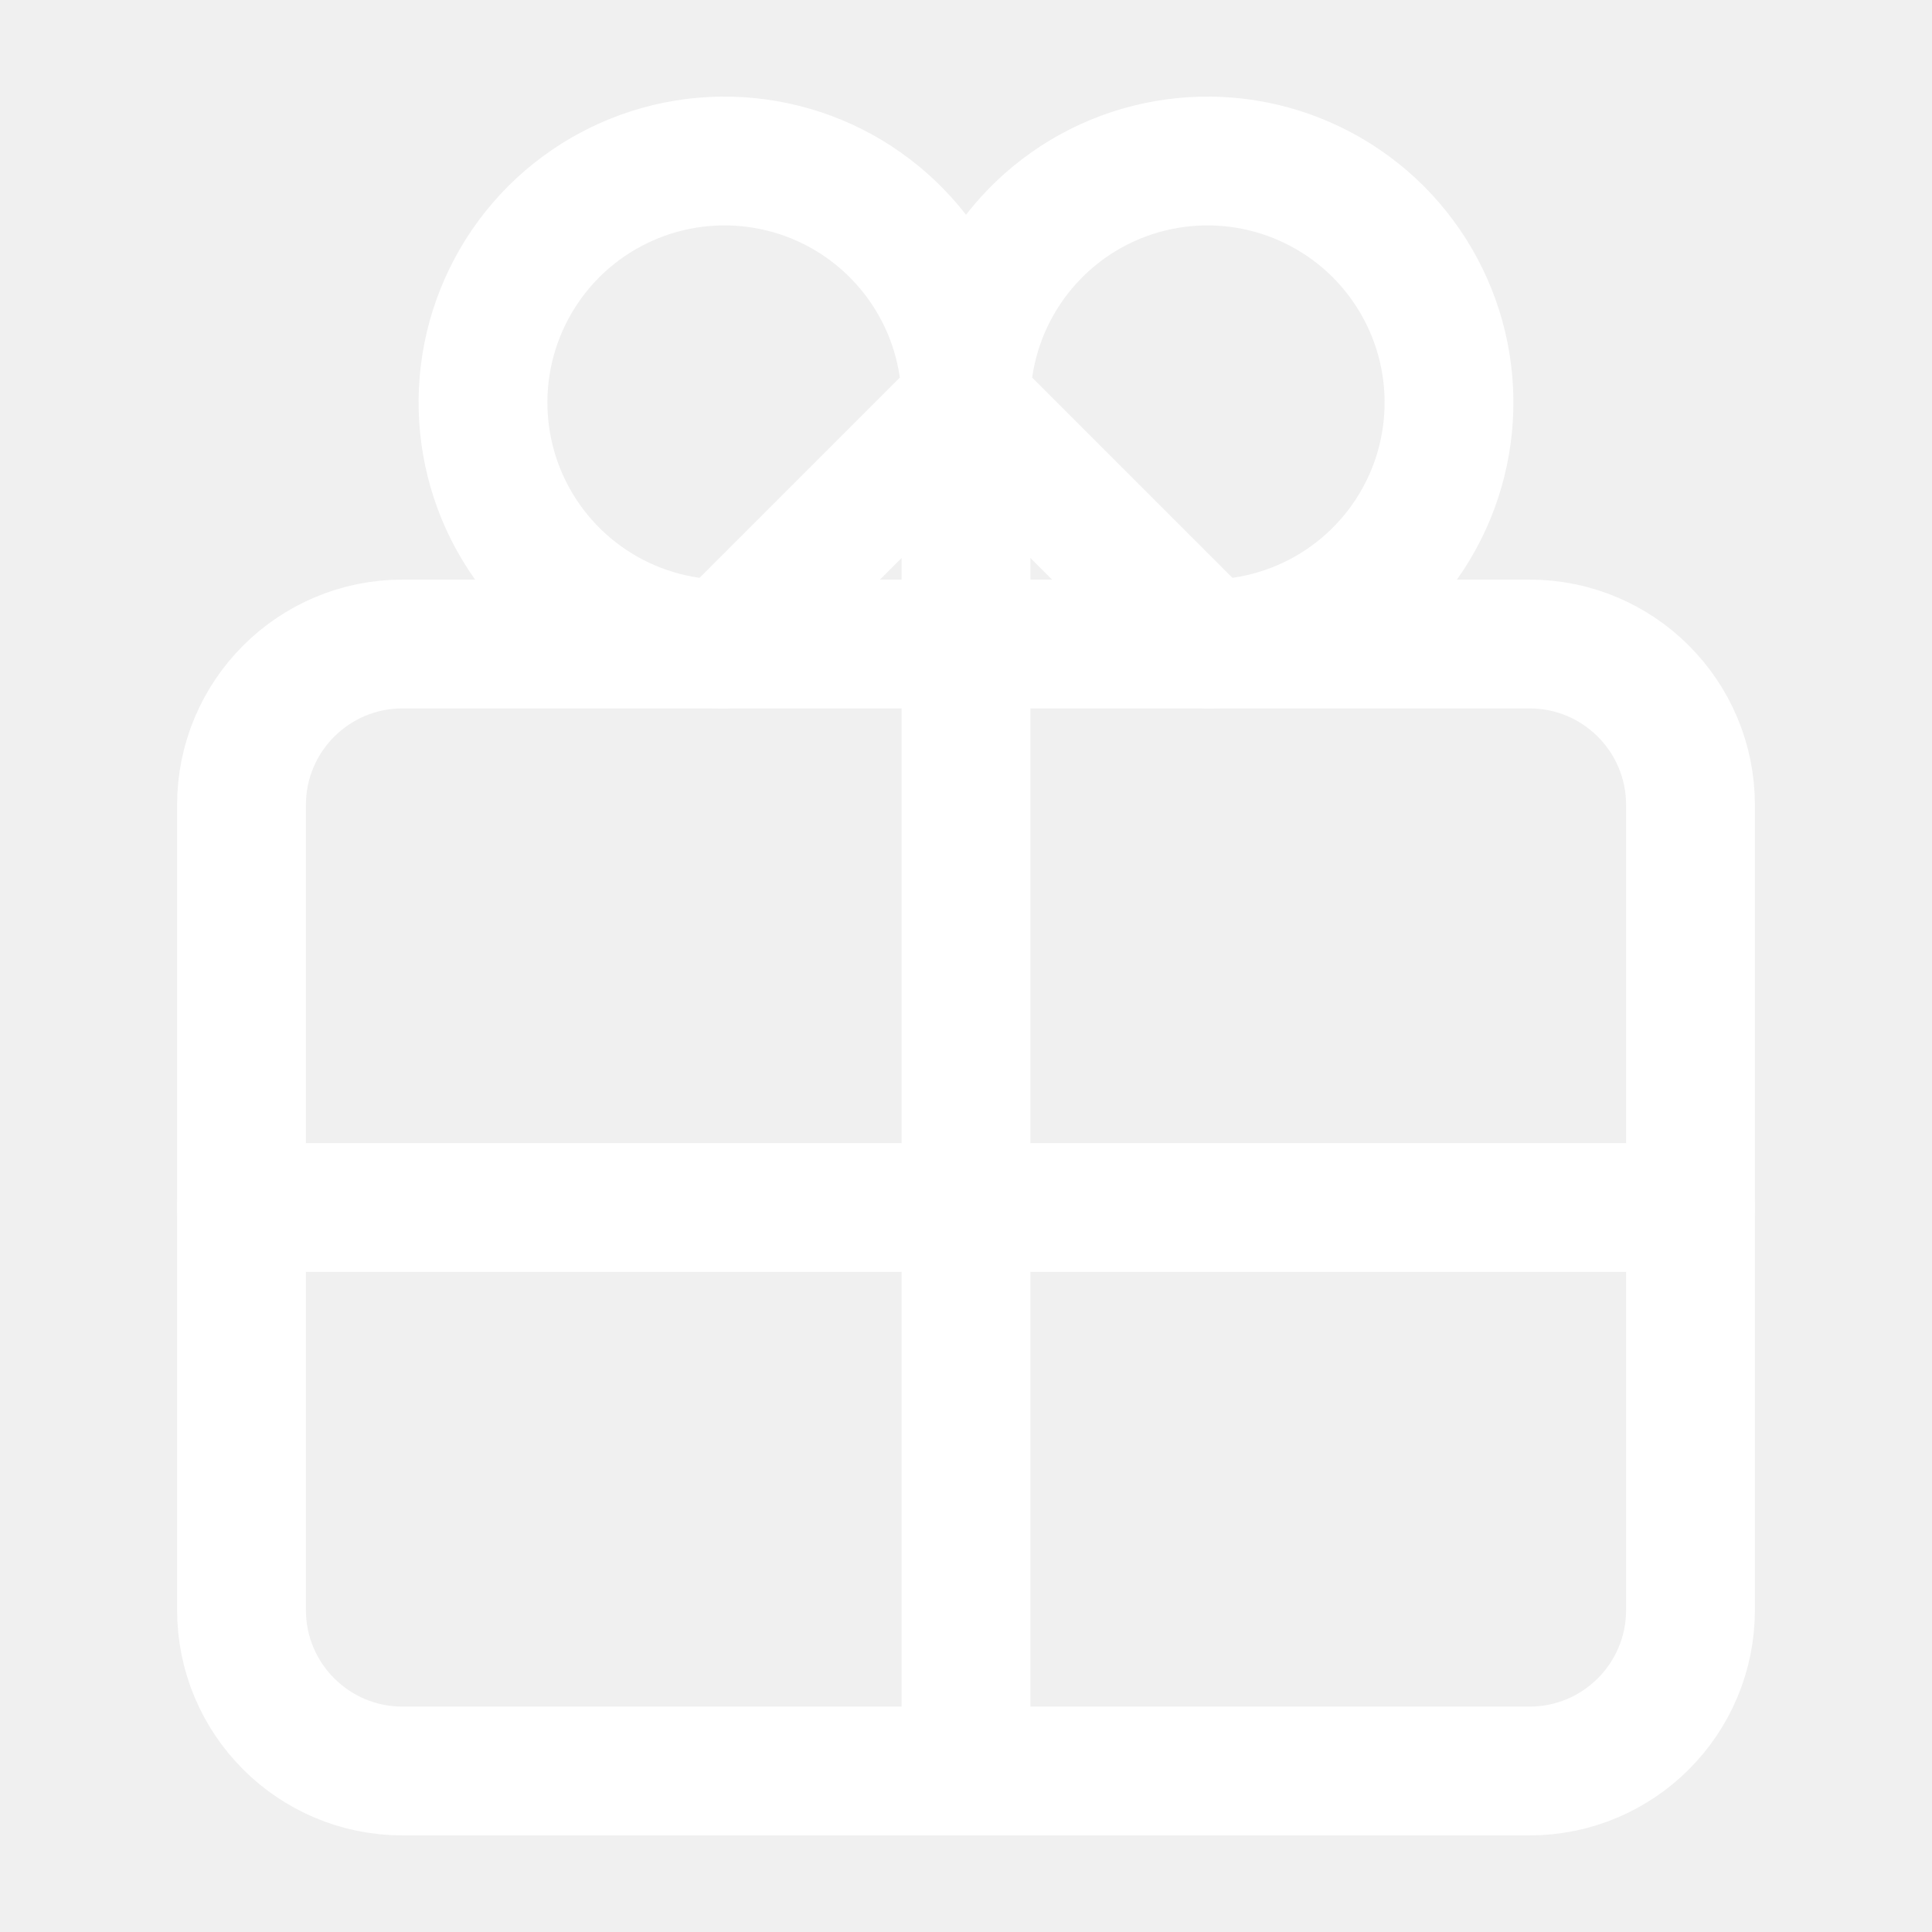
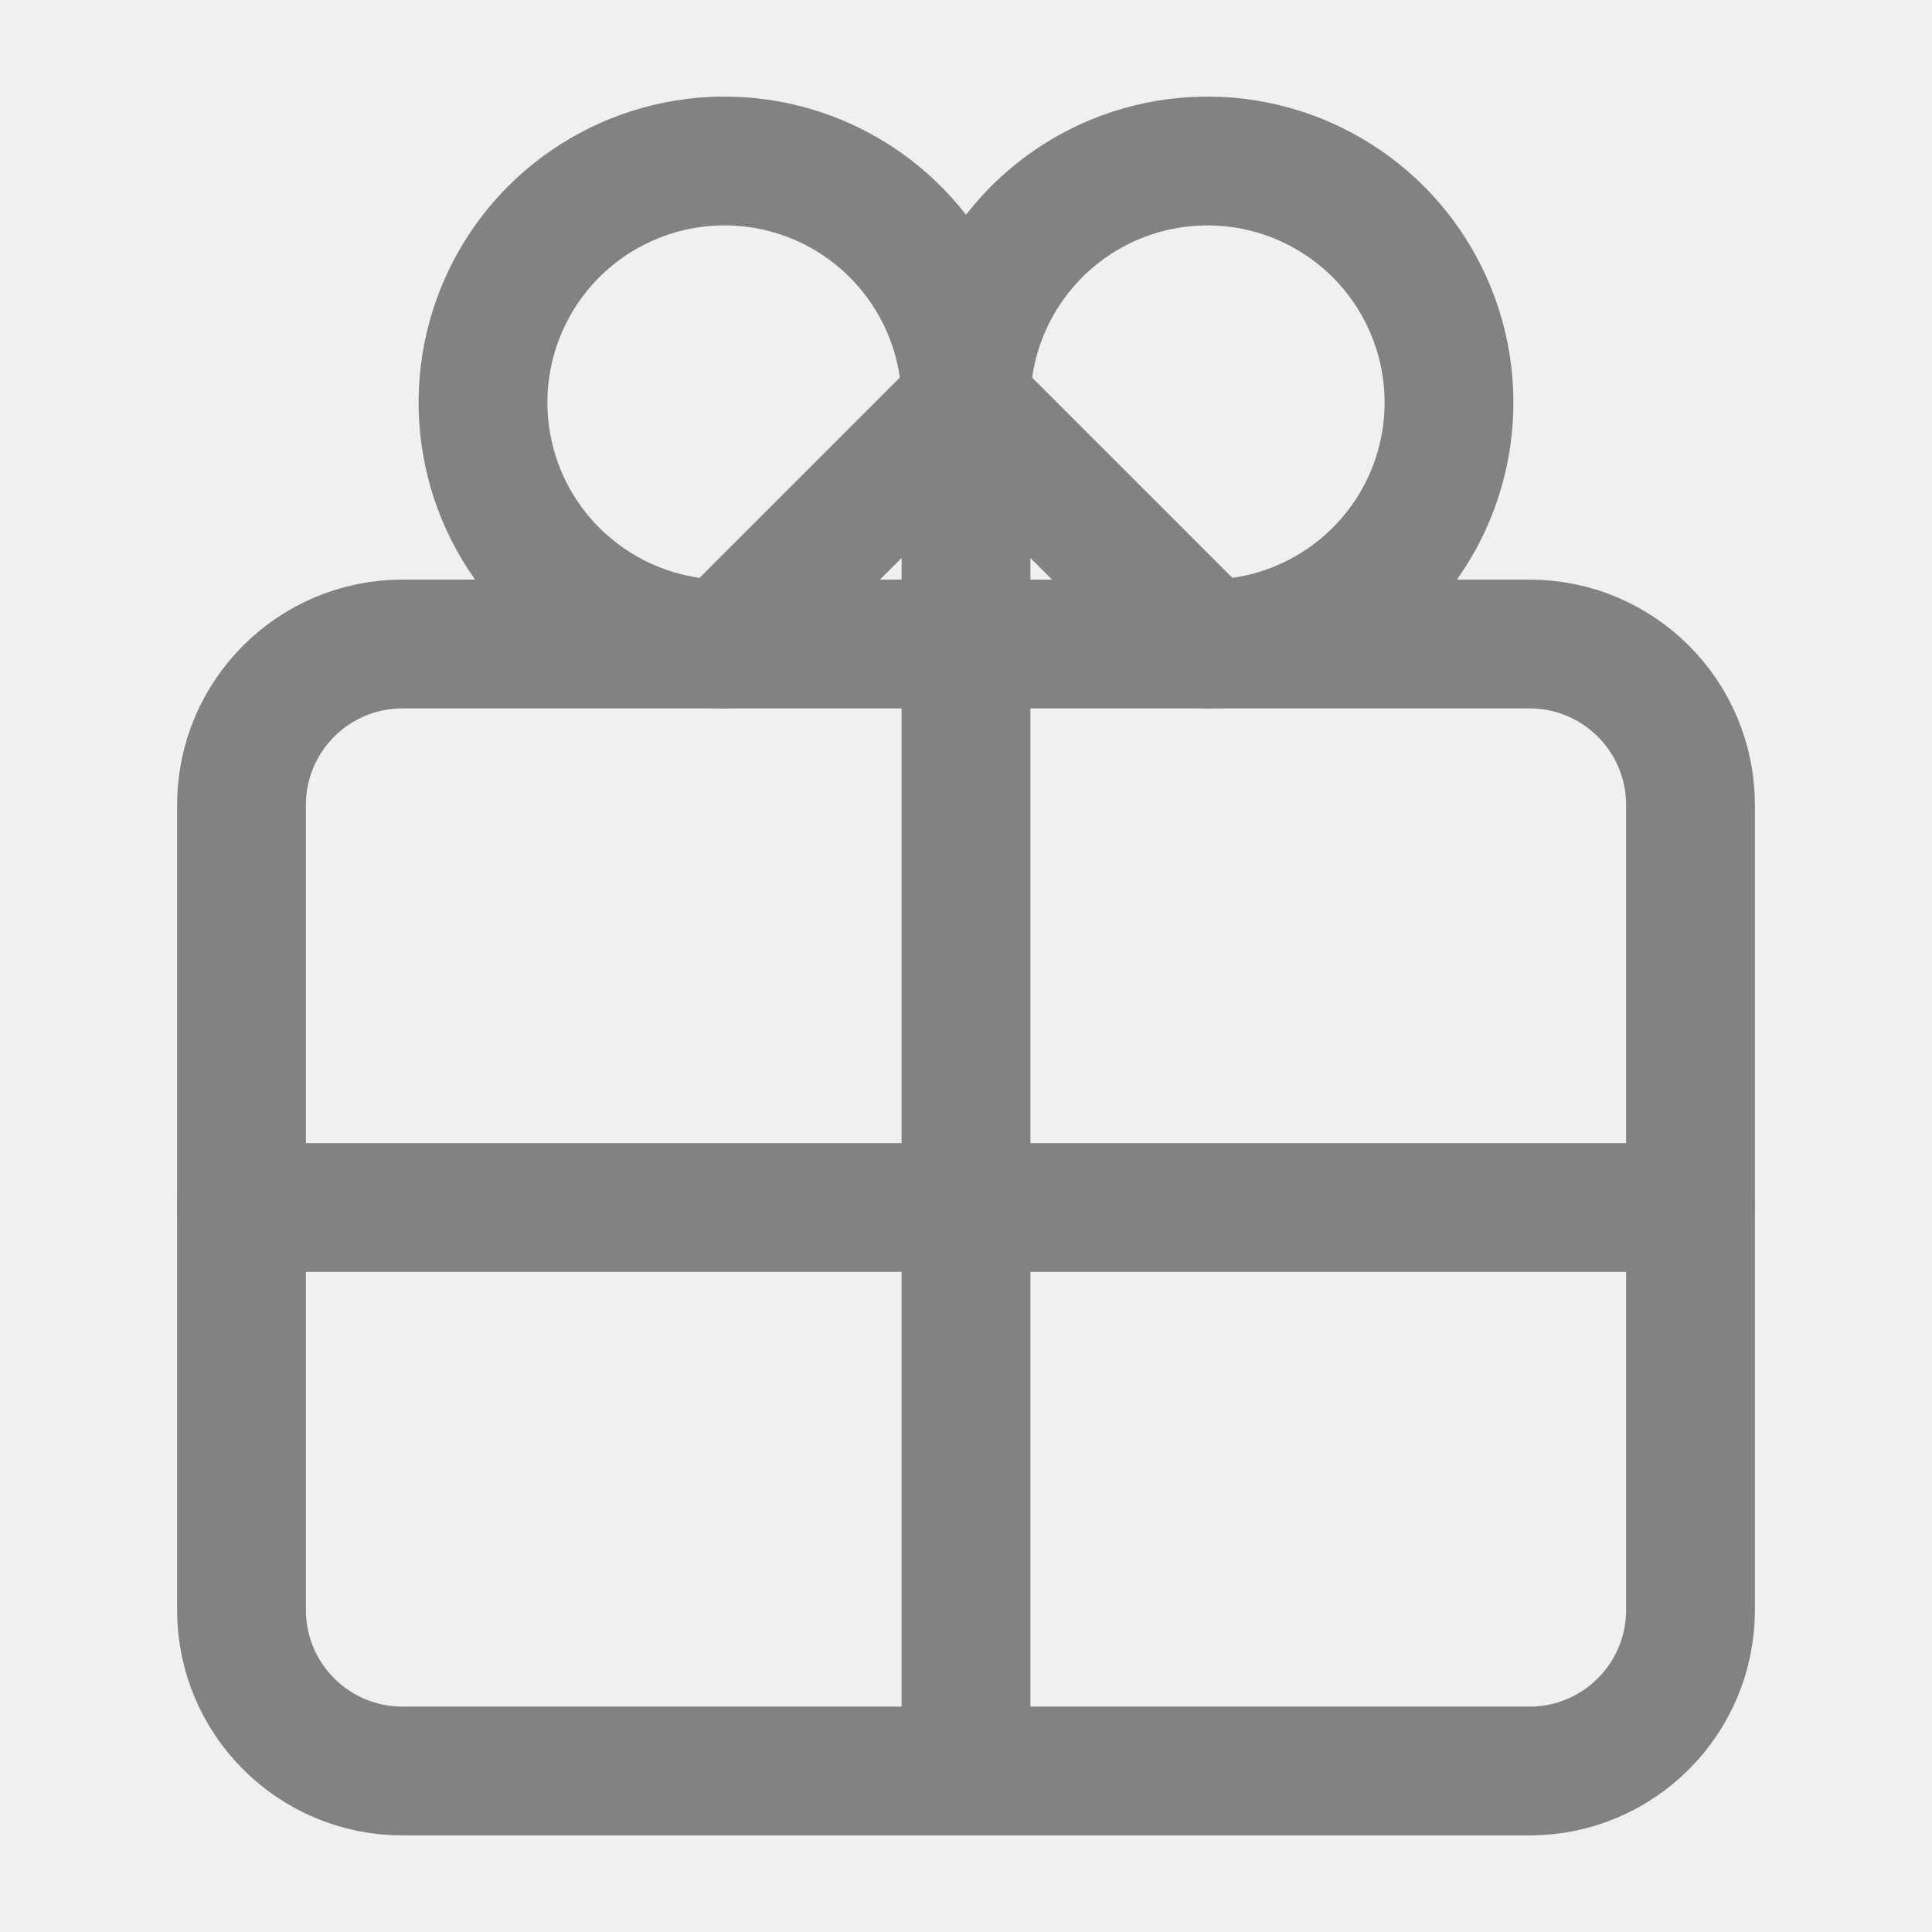
<svg xmlns="http://www.w3.org/2000/svg" width="30" height="30" viewBox="0 0 30 30" fill="none">
-   <path d="M23.75 10H6.25C4.869 10 3.75 11.119 3.75 12.5V25C3.75 26.381 4.869 27.5 6.25 27.5H23.75C25.131 27.5 26.25 26.381 26.25 25V12.5C26.25 11.119 25.131 10 23.75 10Z" stroke="white" stroke-width="2" stroke-linecap="round" stroke-linejoin="round" />
-   <path d="M26.25 18.75H3.75M15 6.25C15 5.508 14.78 4.783 14.368 4.167C13.956 3.55 13.37 3.069 12.685 2.785C12 2.502 11.246 2.427 10.518 2.572C9.791 2.717 9.123 3.074 8.598 3.598C8.074 4.123 7.717 4.791 7.572 5.518C7.427 6.246 7.502 7 7.785 7.685C8.069 8.37 8.55 8.956 9.167 9.368C9.783 9.78 10.508 10 11.25 10L15 6.25ZM18.75 10C19.492 10 20.217 9.78 20.833 9.368C21.45 8.956 21.931 8.37 22.215 7.685C22.498 7 22.573 6.246 22.428 5.518C22.283 4.791 21.926 4.123 21.402 3.598C20.877 3.074 20.209 2.717 19.482 2.572C18.754 2.427 18 2.502 17.315 2.785C16.63 3.069 16.044 3.55 15.632 4.167C15.22 4.783 15 5.508 15 6.25L18.75 10ZM15 6.25V27.5V6.25Z" stroke="white" stroke-width="2" stroke-linecap="round" stroke-linejoin="round" />
+   <path d="M23.75 10H6.25C4.869 10 3.75 11.119 3.75 12.5V25C3.75 26.381 4.869 27.5 6.25 27.5H23.75C25.131 27.5 26.25 26.381 26.25 25V12.5C26.25 11.119 25.131 10 23.75 10Z" stroke="#828282" stroke-width="2" stroke-linecap="round" stroke-linejoin="round" />
+   <path d="M26.25 18.75H3.75M15 6.25C15 5.508 14.78 4.783 14.368 4.167C13.956 3.55 13.37 3.069 12.685 2.785C12 2.502 11.246 2.427 10.518 2.572C9.791 2.717 9.123 3.074 8.598 3.598C8.074 4.123 7.717 4.791 7.572 5.518C7.427 6.246 7.502 7 7.785 7.685C8.069 8.37 8.55 8.956 9.167 9.368C9.783 9.78 10.508 10 11.25 10L15 6.25ZM18.75 10C19.492 10 20.217 9.78 20.833 9.368C21.45 8.956 21.931 8.37 22.215 7.685C22.498 7 22.573 6.246 22.428 5.518C22.283 4.791 21.926 4.123 21.402 3.598C20.877 3.074 20.209 2.717 19.482 2.572C18.754 2.427 18 2.502 17.315 2.785C16.63 3.069 16.044 3.55 15.632 4.167C15.22 4.783 15 5.508 15 6.25L18.75 10ZM15 6.25V27.5V6.25Z" stroke="#828282" stroke-width="2" stroke-linecap="round" stroke-linejoin="round" />
</svg>
